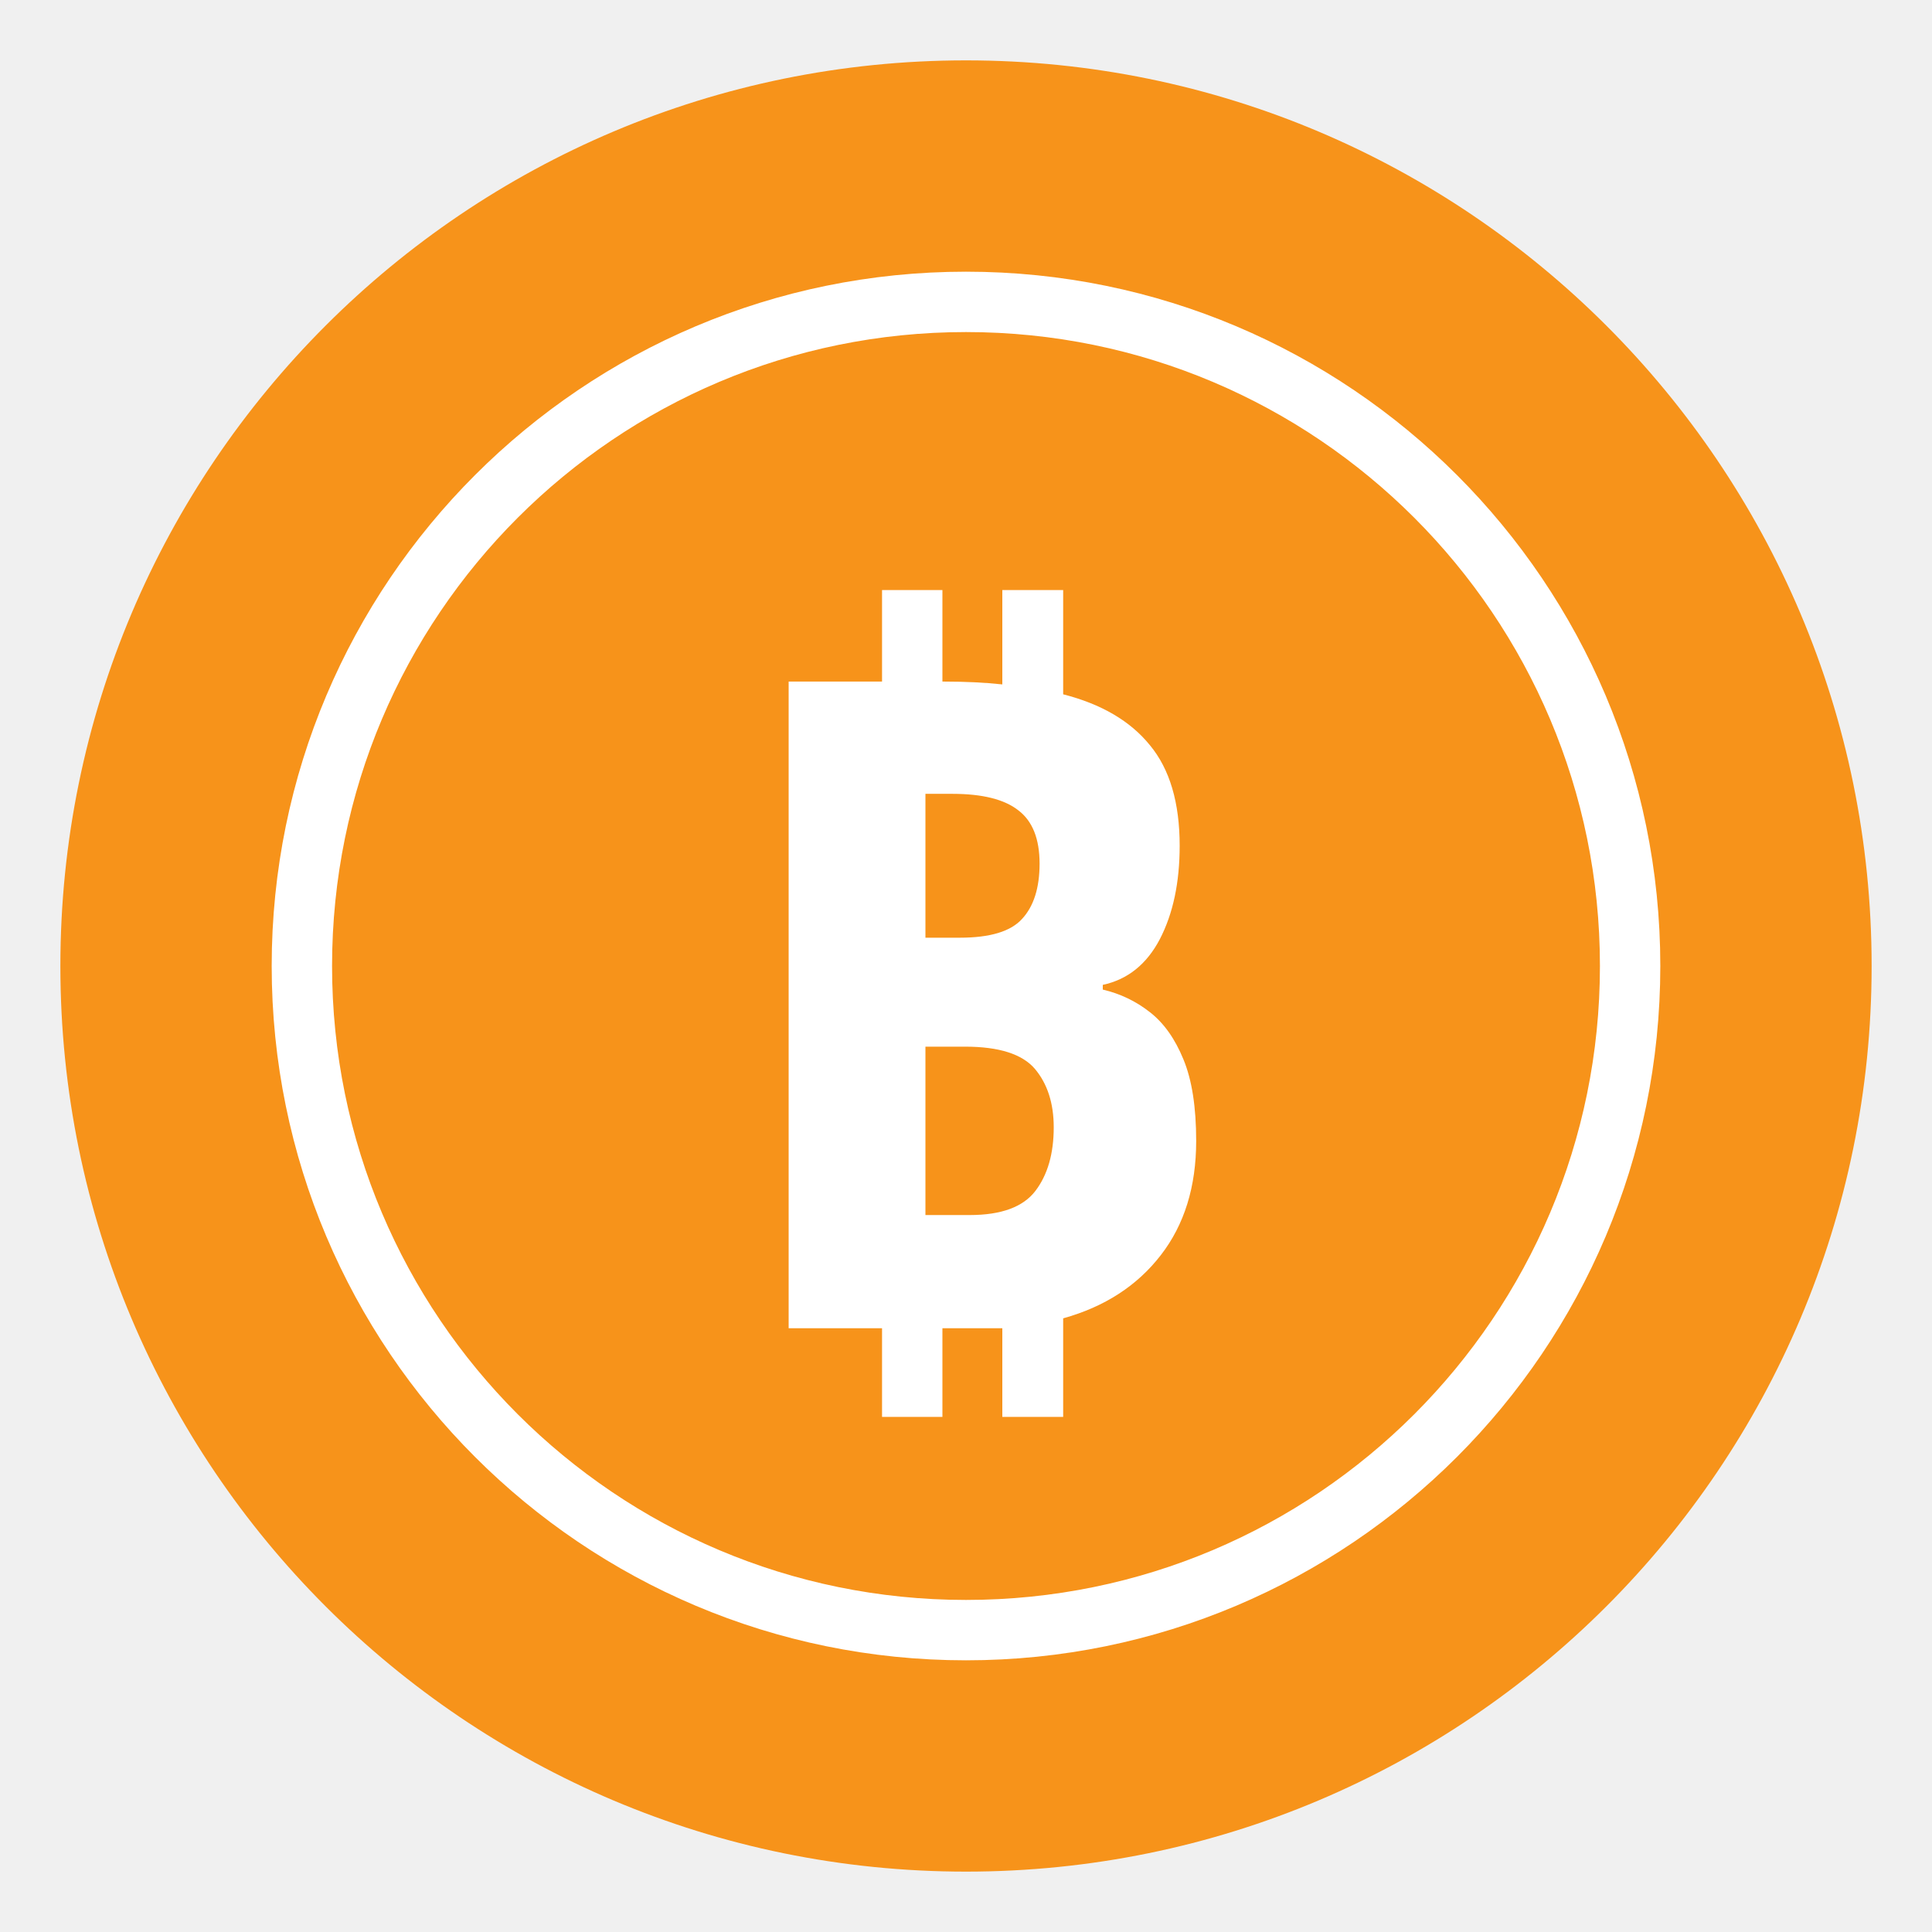
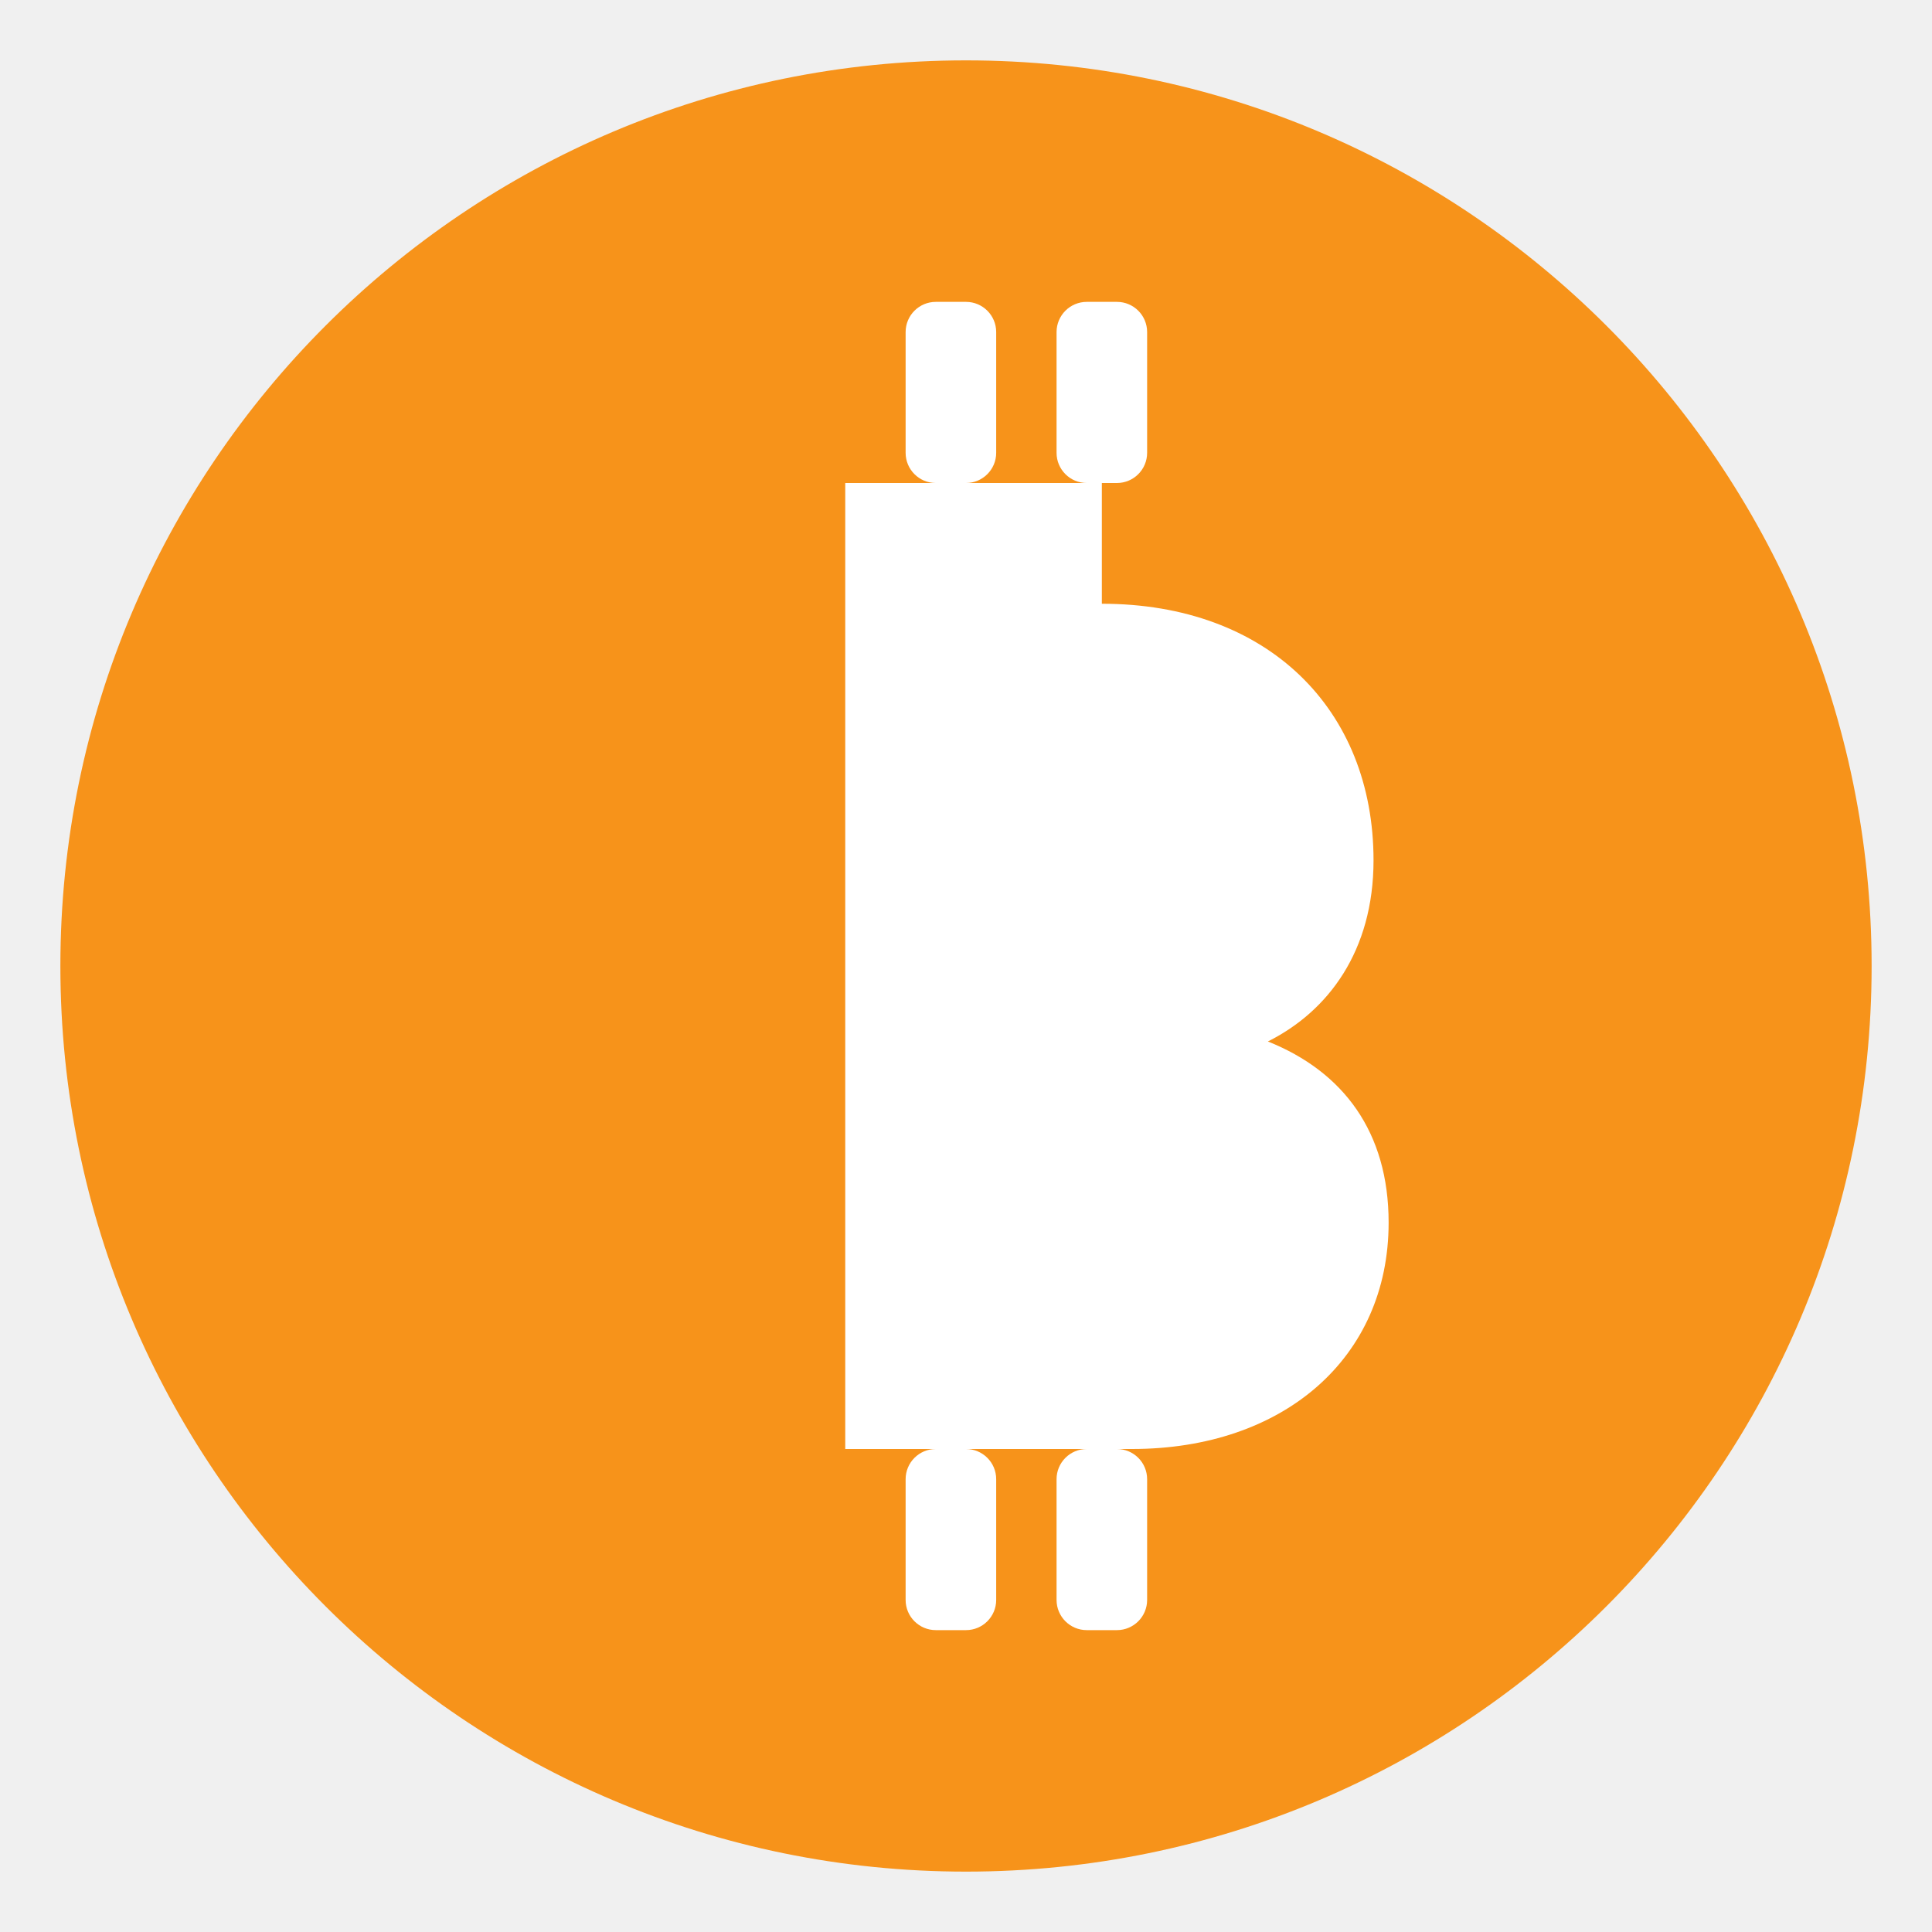
<svg xmlns="http://www.w3.org/2000/svg" viewBox="0 0 64 64">
  <circle cx="32" cy="32" r="30" fill="#F7931A" />
-   <circle cx="32" cy="32" r="22" fill="none" stroke="white" stroke-width="2" />
-   <text x="32" y="44" font-family="sans-serif" font-size="30" font-weight="bold" fill="white" text-anchor="middle">₿</text>
+   <rect x="30" y="10" width="3" height="6" rx="1" fill="white" />
+   <rect x="35" y="10" width="3" height="6" rx="1" fill="white" />
+   <rect x="30" y="48" width="3" height="6" rx="1" fill="white" />
+   <rect x="35" y="48" width="3" height="6" rx="1" fill="white" />
+   <path d="M28 16 L28 48 L37.5 48 C42.5 48 46 45 46 40.5 C46 37.5 44.5 35.5 42 34.5 C44 33.5 45.5 31.5 45.5 28.5 C45.5 23.5 42 20 36.5 20 L36.5 16 Z M32 21 L32 31 L36.5 31 C39 31 41.5 29.5 41.5 26.5 C41.5 24 39.5 22.5 37 22.5 L32 22.5 Z M32 35 L32 45 L38 45 C40.5 45 42.5 43.5 42.5 41 C42.5 38.5 40.5 37 38 37 Z" fill="white" />
</svg>
